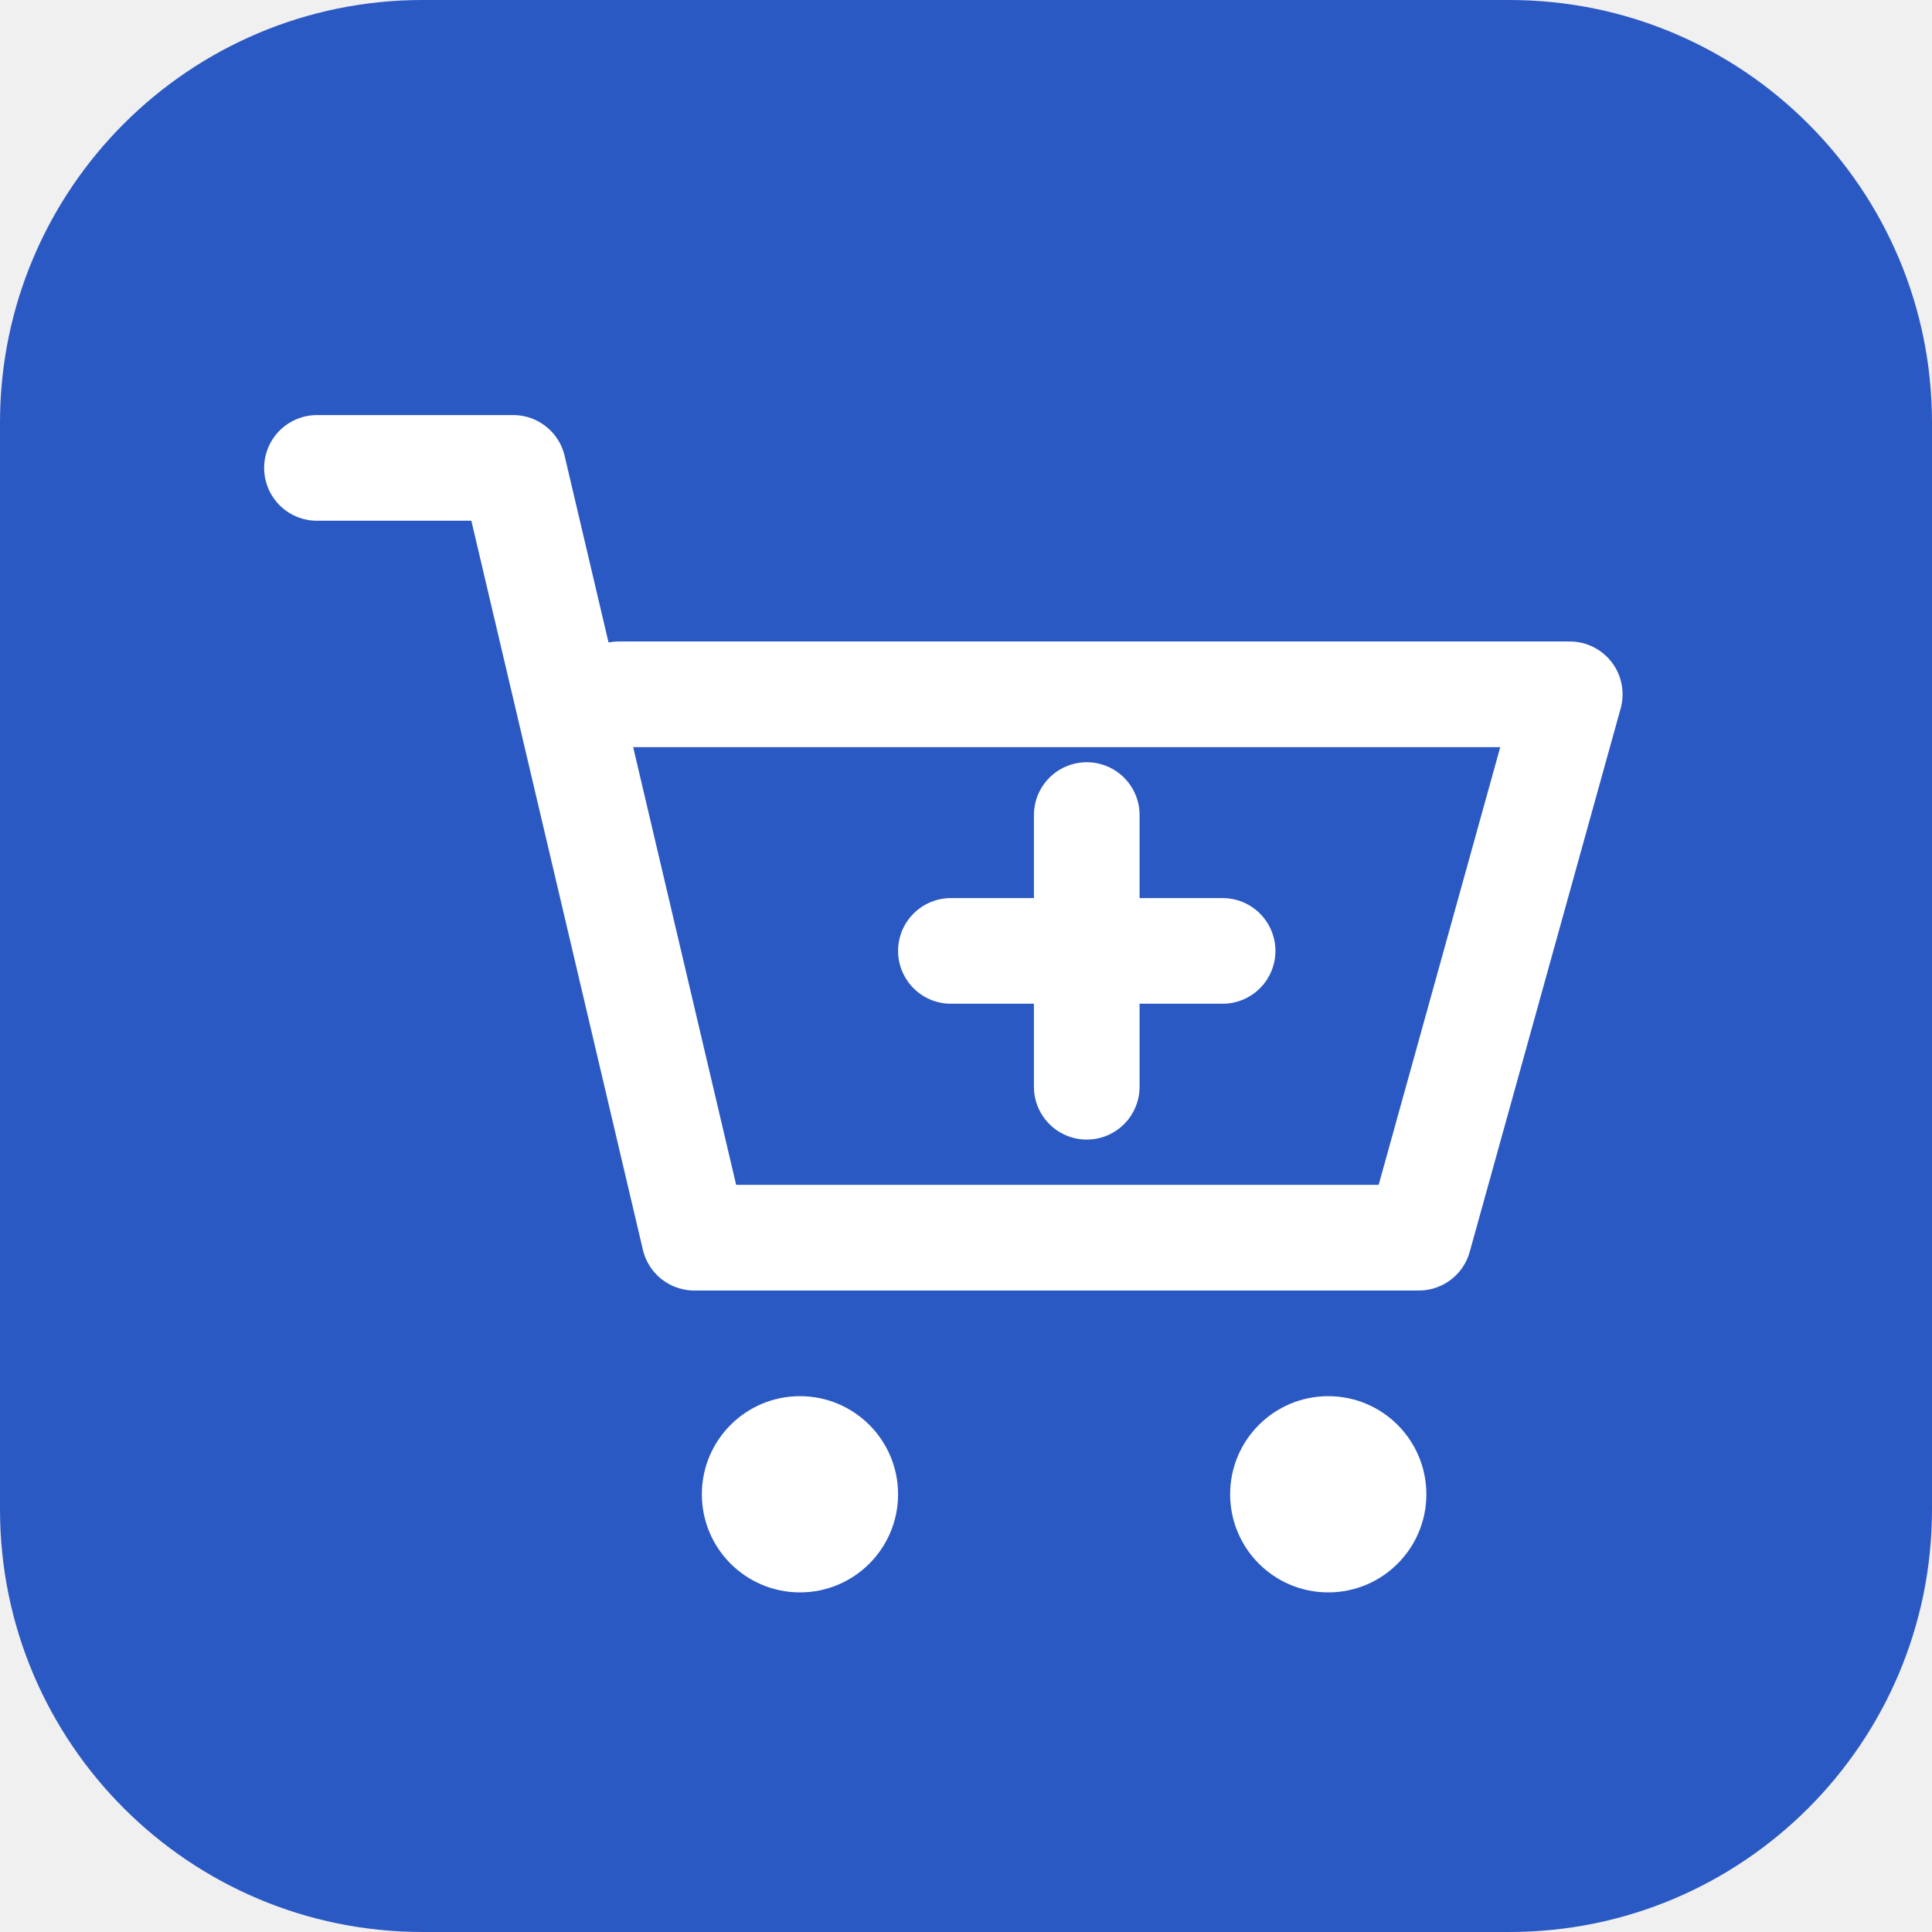
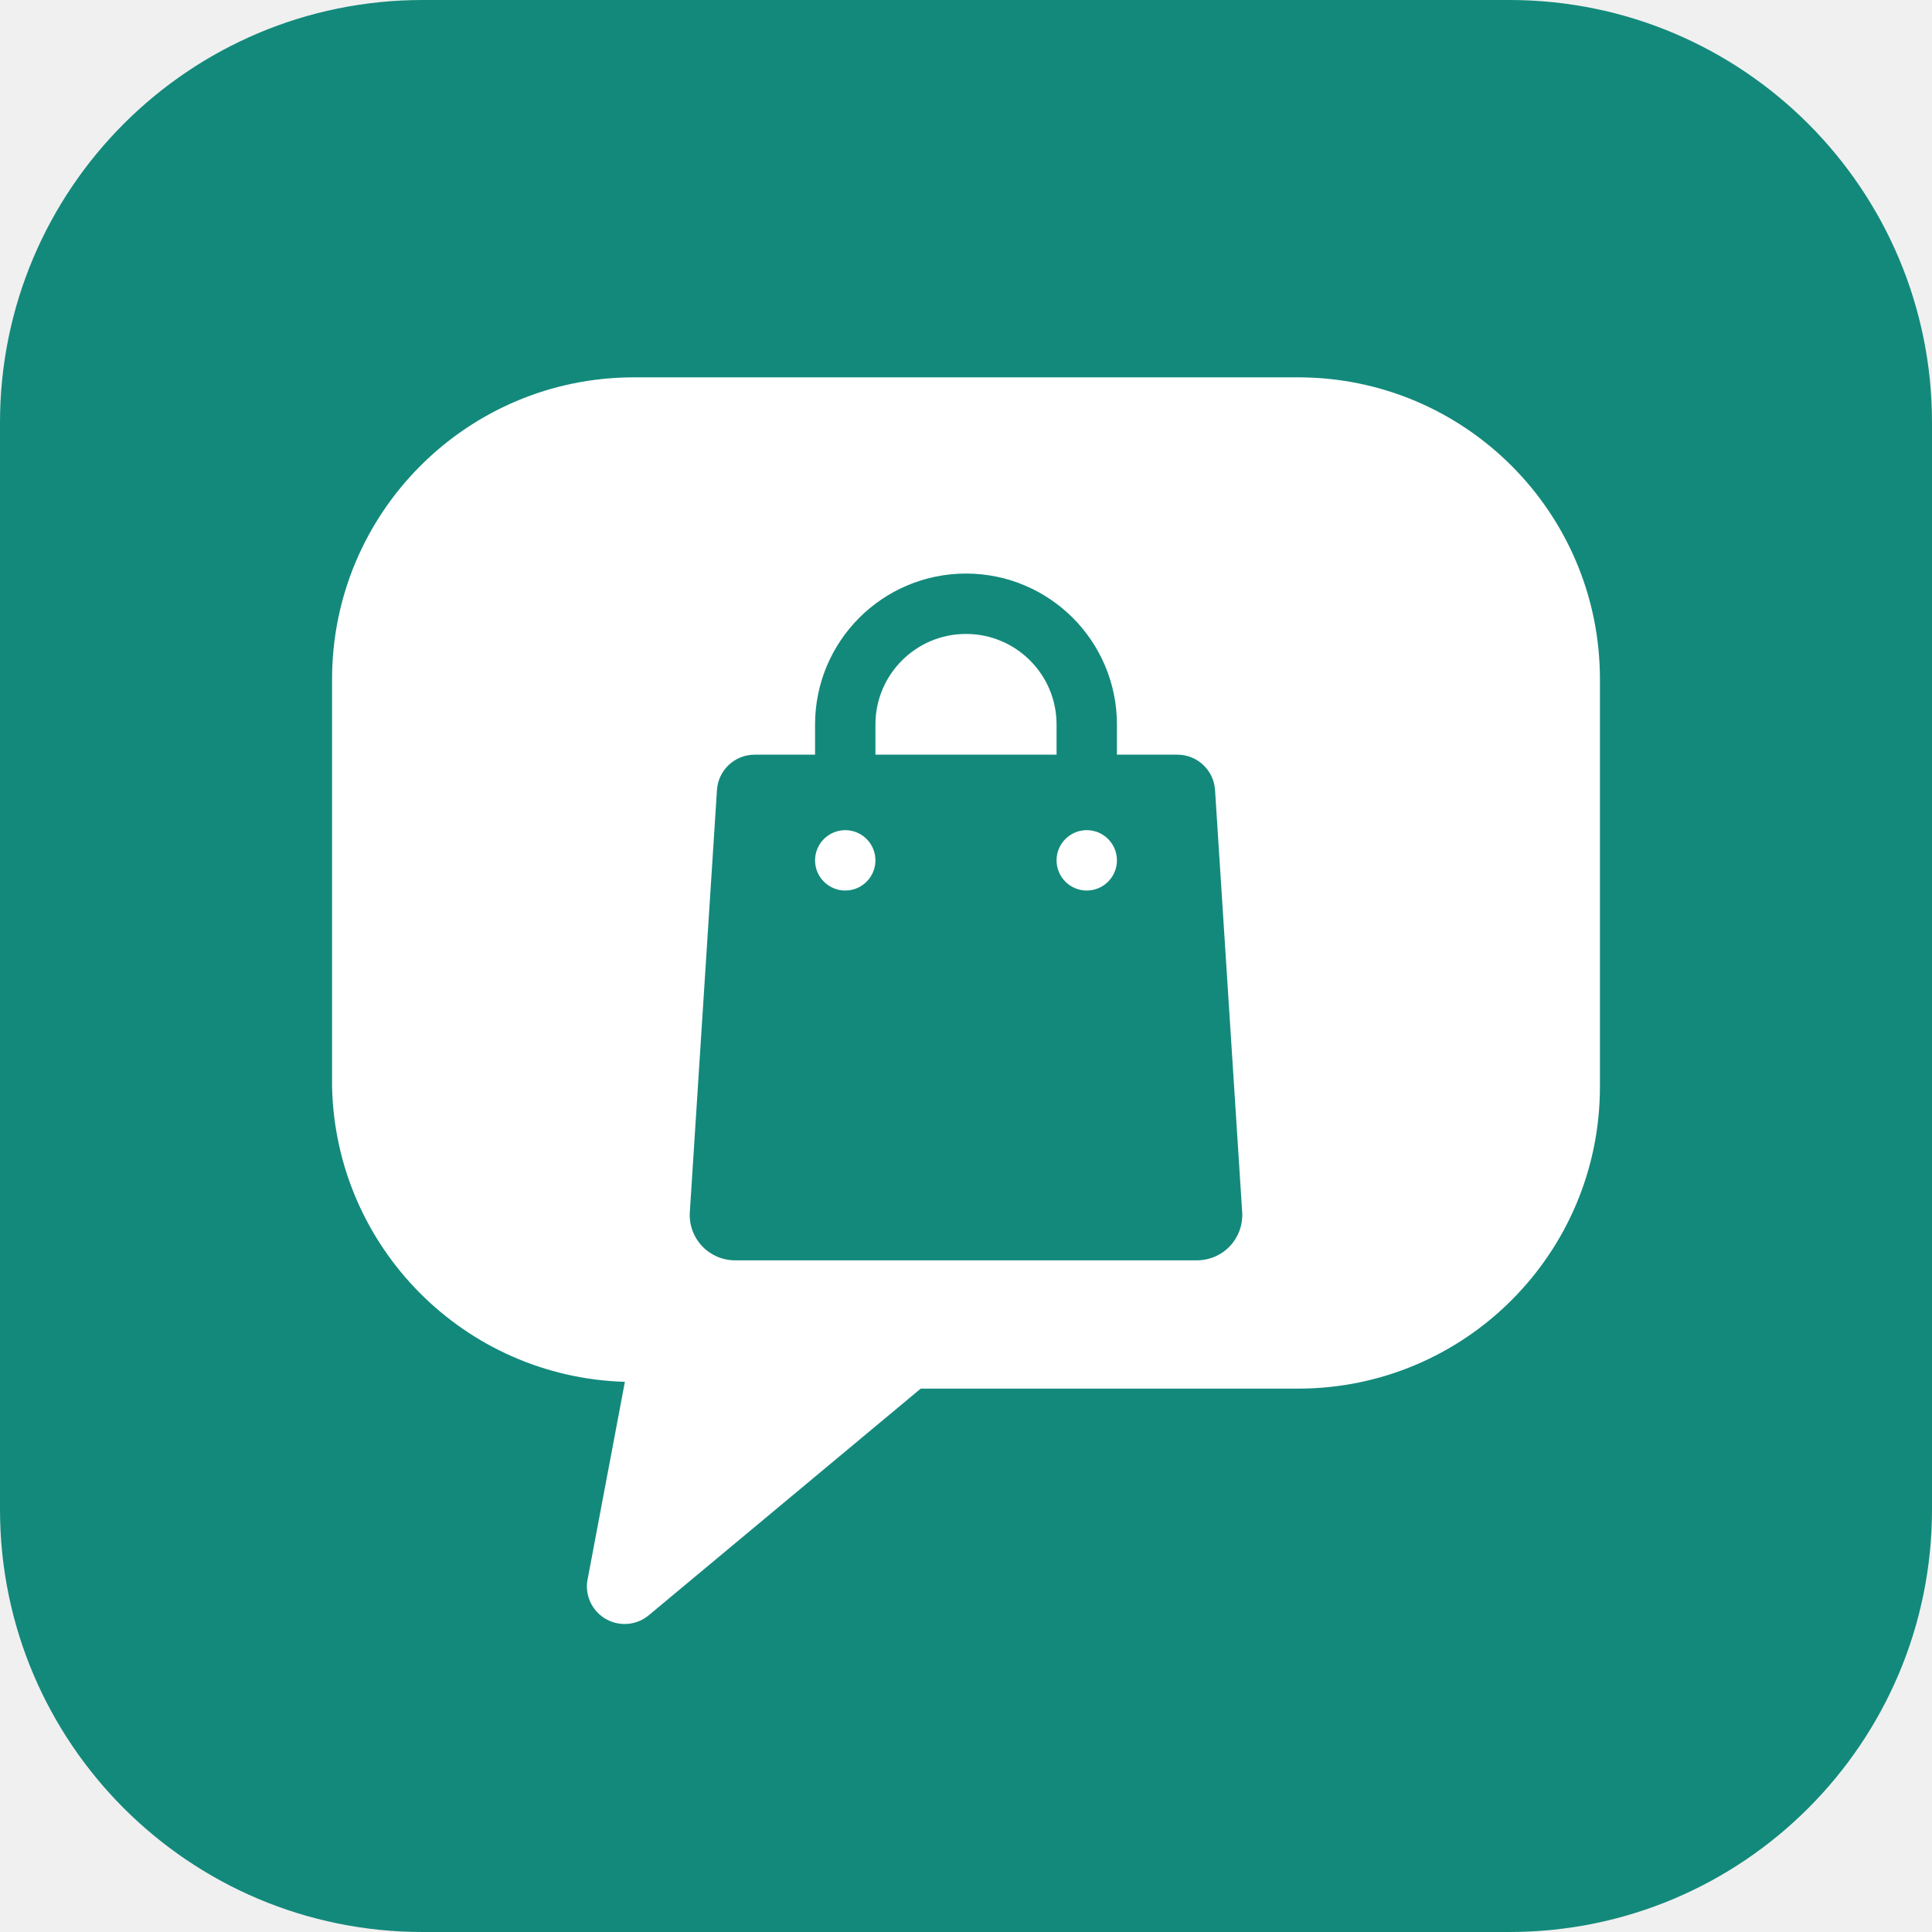
<svg xmlns="http://www.w3.org/2000/svg" viewBox="0 0 256 256">
-   <rect width="256" height="256" rx="56" fill="#2B59C3" />
-   <g fill="none" stroke="#fff" stroke-width="14" stroke-linecap="round" stroke-linejoin="round">
-     <path d="M42 62h26l24 102h96l20-72H82" />
-     <path d="M144 108v36M126 126h36" />
-   </g>
-   <circle cx="106" cy="198" r="13" fill="#fff" />
-   <circle cx="176" cy="198" r="13" fill="#fff" />
+   <rect width="256" height="256" rx="56" fill="#13897B" />
+   <path d="M84 50h88a40 40 0 0 1 40 40v54a40 40 0 0 1-40 40h-50l-36 30a5 5 0 0 1-8.2-4.4l5-26.5A40 40 0 0 1 44 144V90a40 40 0 0 1 40-40z" fill="#fff" />
+   <path d="M112 112V96a16 16 0 0 1 32 0v16" fill="none" stroke="#13897B" stroke-width="8" stroke-linecap="round" />
+   <path d="M100 100h56a5 5 0 0 1 5 4.7l3.6 56A6 6 0 0 1 158.6 167h-61.2a6 6 0 0 1-6-6.3l3.6-56a5 5 0 0 1 5-4.7z" fill="#13897B" />
+   <circle cx="112" cy="114" r="4" fill="#fff" />
+   <circle cx="144" cy="114" r="4" fill="#fff" />
</svg>
